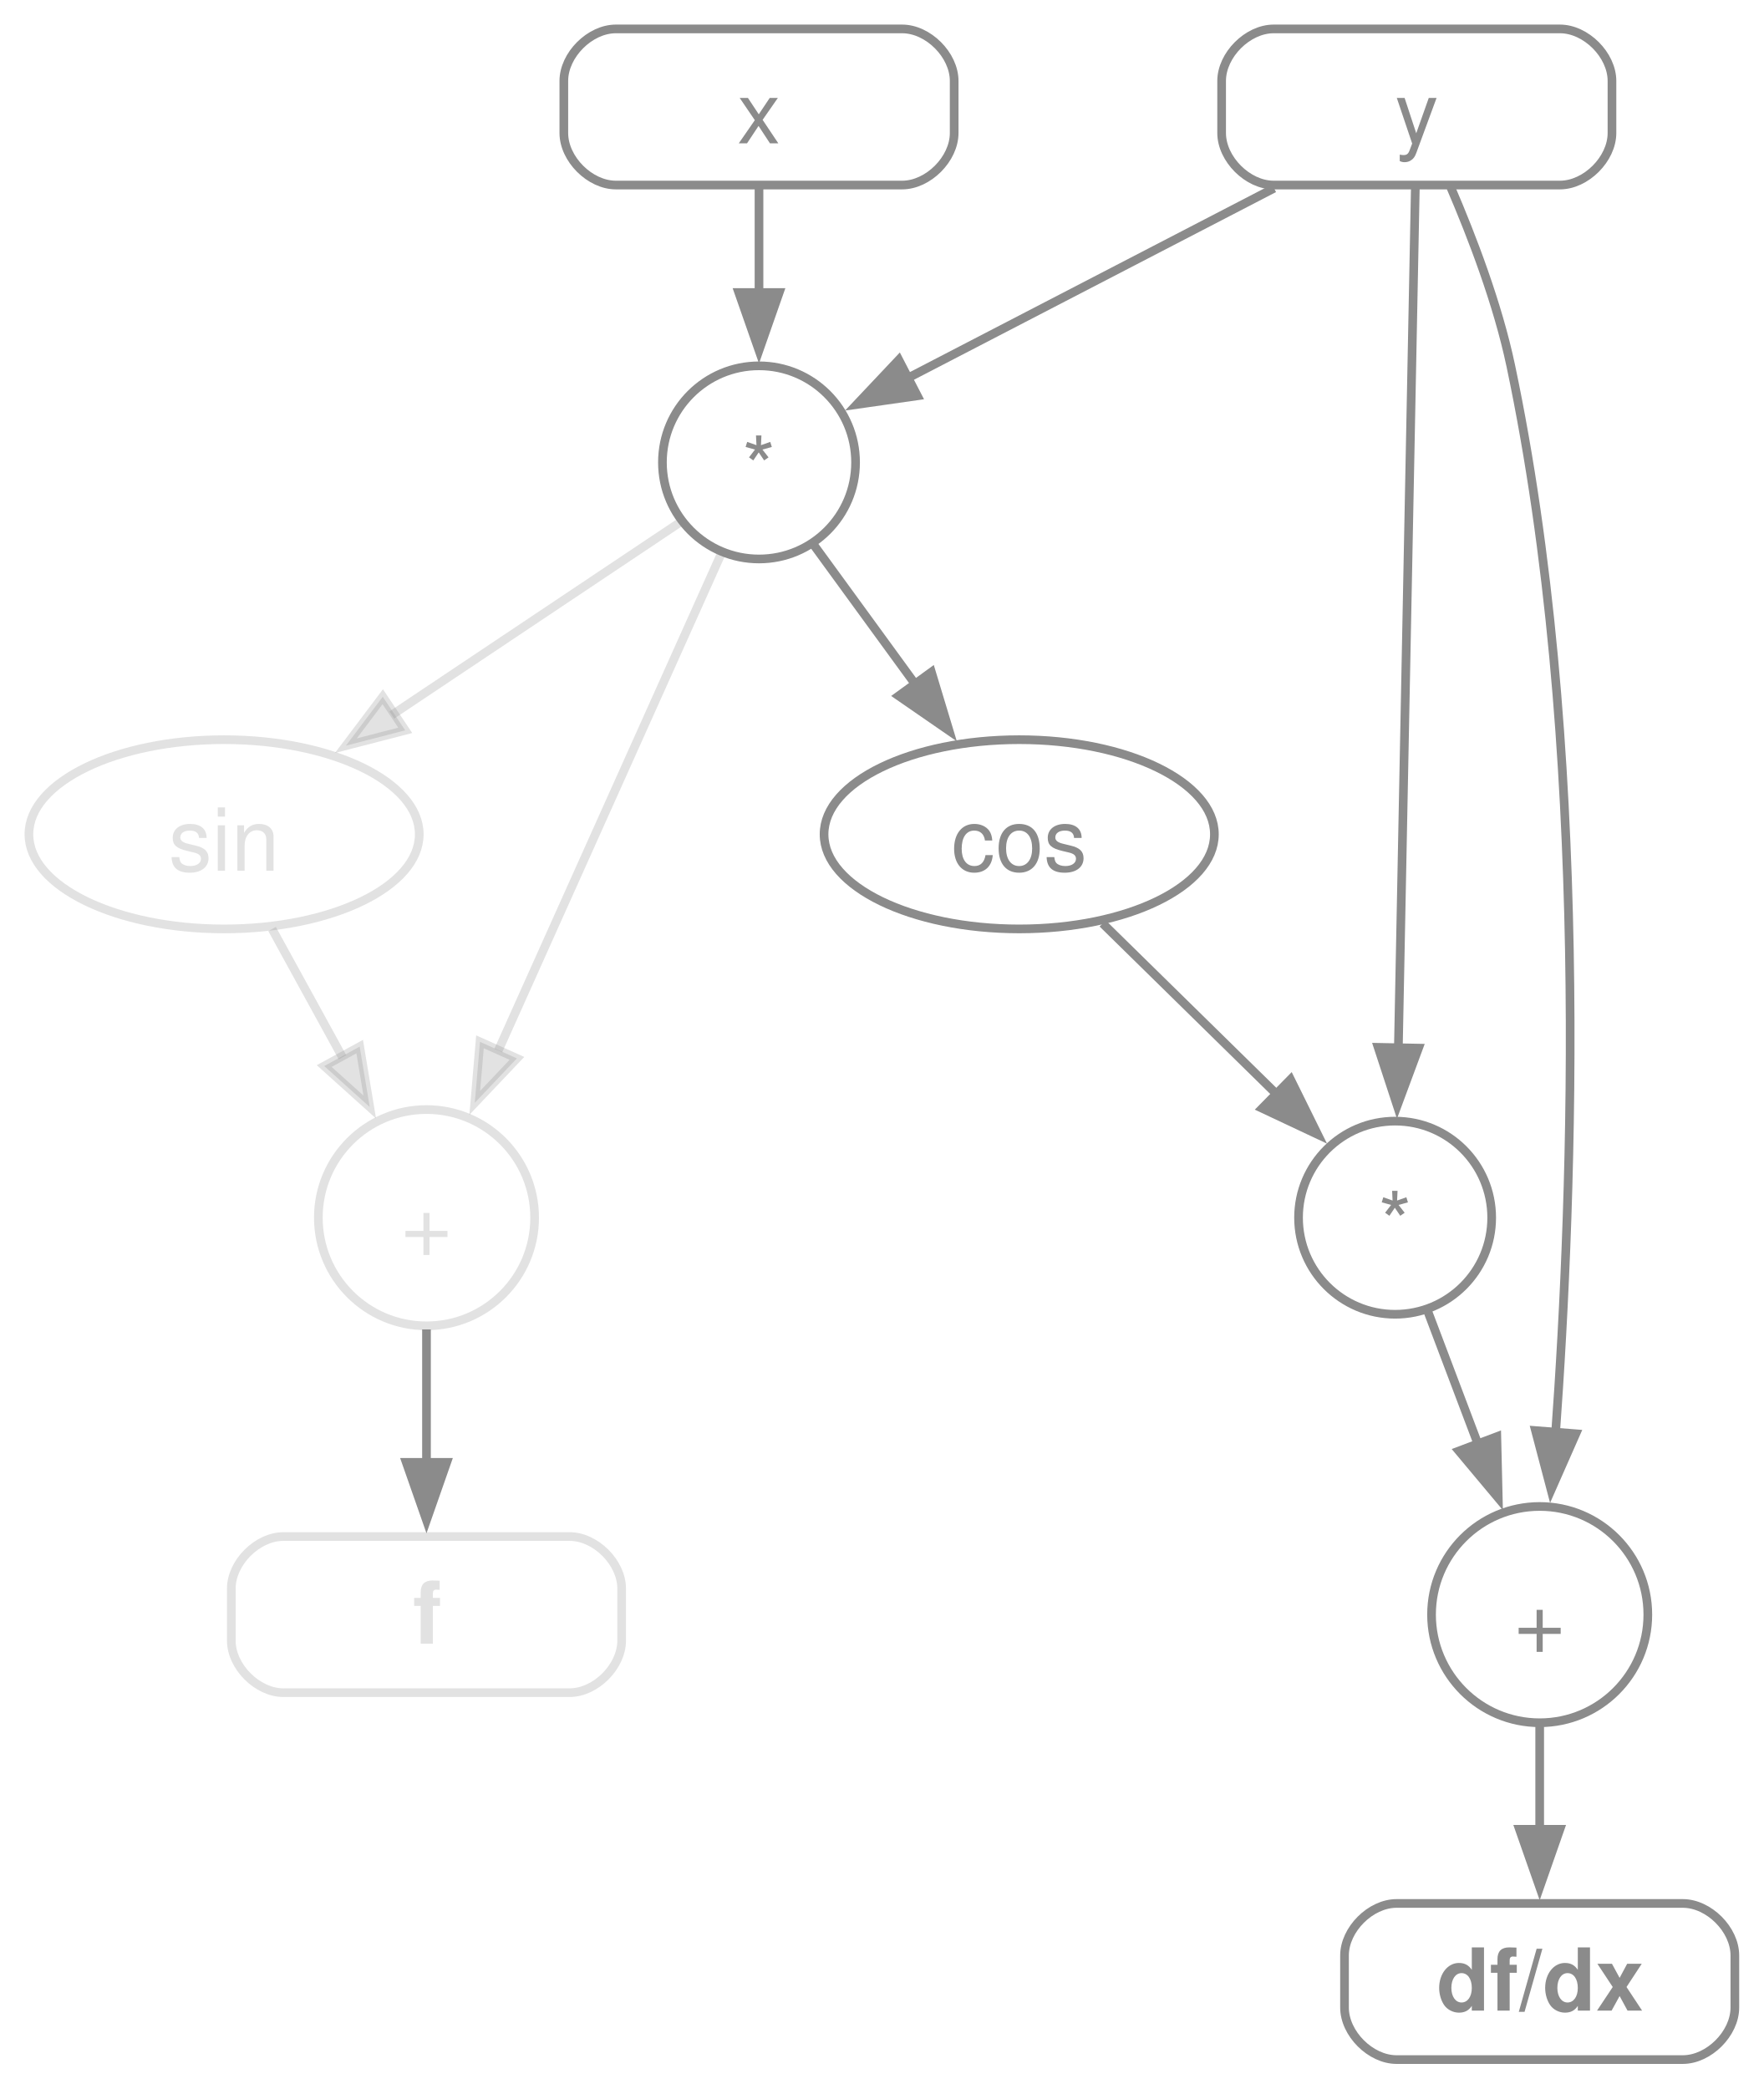
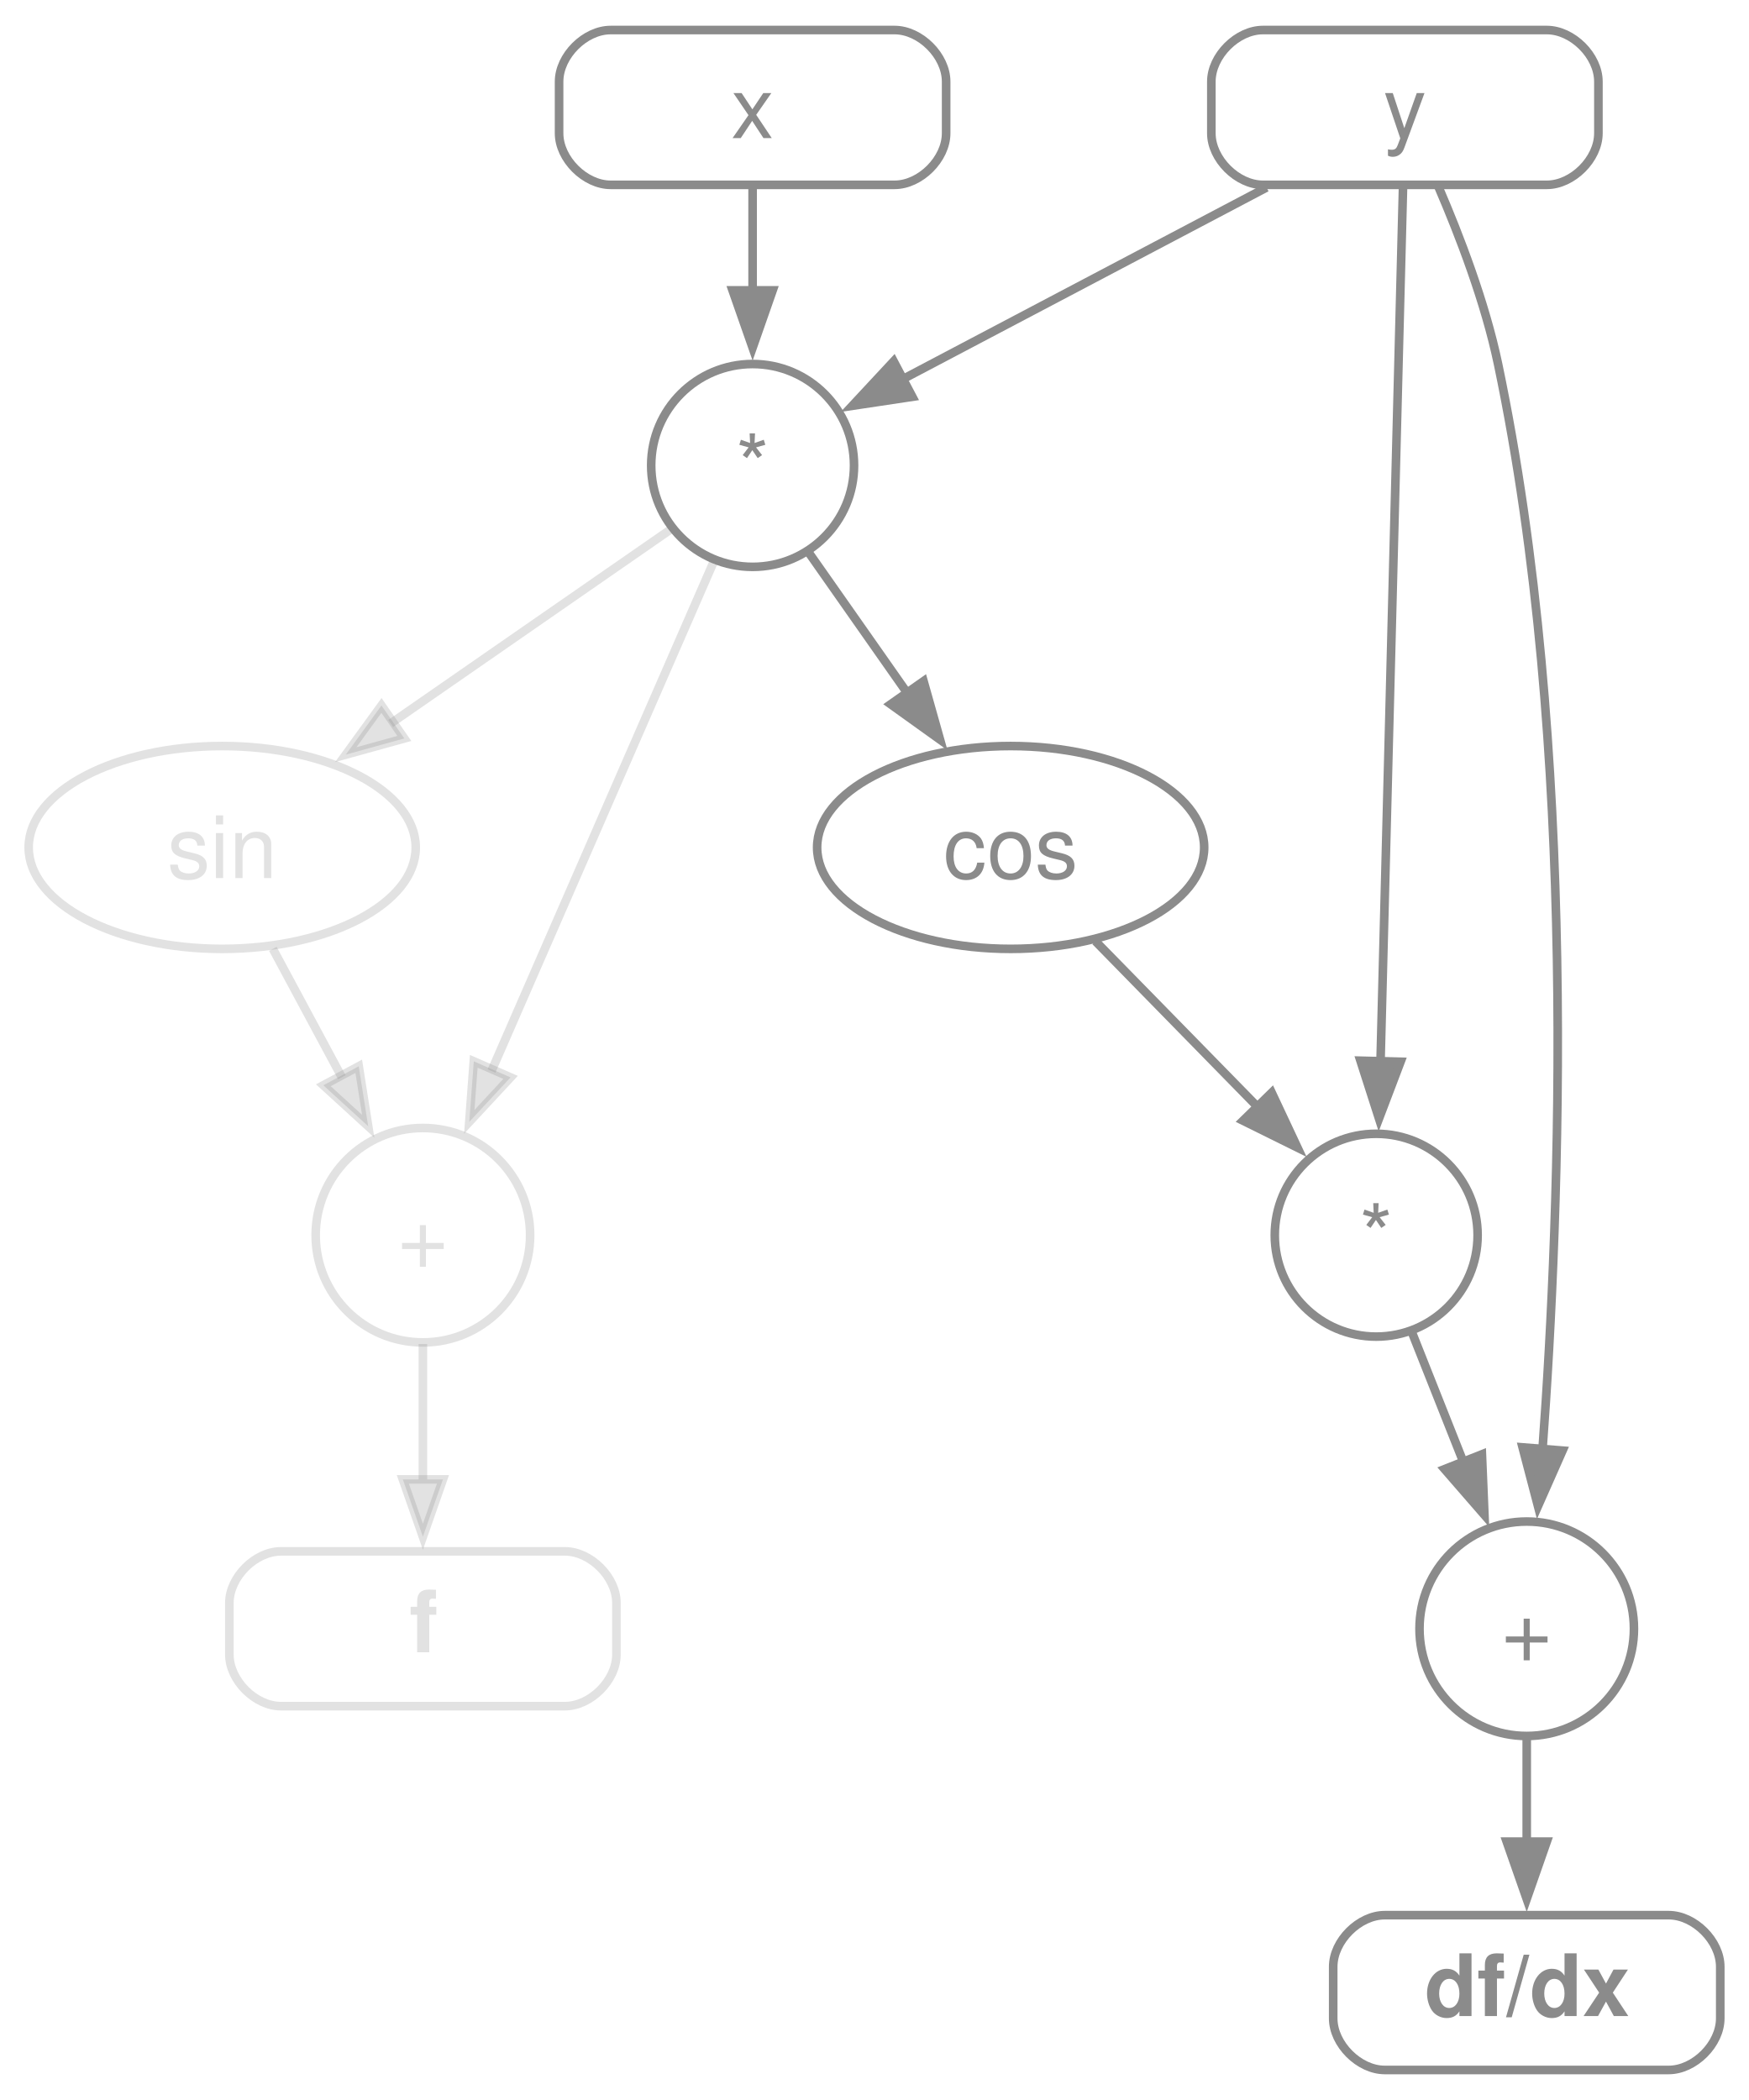
- <svg xmlns="http://www.w3.org/2000/svg" width="244pt" height="289pt" viewBox="0.00 0.00 244.00 289.00">
-   <g id="graph0" class="graph" transform="scale(1 1) rotate(0) translate(4 284.93)">
+ <svg xmlns="http://www.w3.org/2000/svg" width="244pt" height="293pt" viewBox="0.00 0.00 244.00 292.62">
+   <g id="graph0" class="graph" transform="scale(1 1) rotate(0) translate(4 288.62)">
    <g id="node1" class="node">
-       <path fill="none" stroke="#8b8b8b" stroke-width="1.2" d="M120.8,-280.93C120.8,-280.93 81.2,-280.93 81.2,-280.93 77.6,-280.93 74,-277.33 74,-273.73 74,-273.73 74,-266.53 74,-266.53 74,-262.93 77.6,-259.33 81.2,-259.33 81.2,-259.33 120.8,-259.33 120.8,-259.33 124.4,-259.33 128,-262.93 128,-266.53 128,-266.53 128,-273.73 128,-273.73 128,-277.33 124.4,-280.93 120.8,-280.93" />
-       <text xml:space="preserve" text-anchor="middle" x="101" y="-265.1" font-family="Helvetica,Arial,sans-serif" font-size="12.00" fill="#8b8b8b">x</text>
+       <path fill="none" stroke="#8b8b8b" stroke-width="1.2" d="M120.8,-284.62C120.8,-284.62 81.2,-284.62 81.2,-284.62 77.6,-284.62 74,-281.02 74,-277.42 74,-277.42 74,-270.22 74,-270.22 74,-266.62 77.6,-263.02 81.2,-263.02 81.2,-263.02 120.8,-263.02 120.8,-263.02 124.4,-263.02 128,-266.62 128,-270.22 128,-270.22 128,-277.42 128,-277.42 128,-281.02 124.4,-284.62 120.8,-284.62" />
+       <text text-anchor="middle" x="101" y="-269.54" font-family="Helvetica,Arial,sans-serif" font-size="12.00" fill="#8b8b8b">x</text>
    </g>
    <g id="node3" class="node">
-       <ellipse fill="none" stroke="#8b8b8b" stroke-width="1.2" cx="101" cy="-220.96" rx="13.36" ry="13.36" />
-       <text xml:space="preserve" text-anchor="middle" x="101" y="-215.94" font-family="Helvetica,Arial,sans-serif" font-size="12.00" fill="#8b8b8b">*</text>
+       <ellipse fill="none" stroke="#8b8b8b" stroke-width="1.2" cx="101" cy="-223.87" rx="14.15" ry="14.15" />
+       <text text-anchor="middle" x="101" y="-219.59" font-family="Helvetica,Arial,sans-serif" font-size="12.00" fill="#8b8b8b">*</text>
    </g>
    <g id="edge1" class="edge">
-       <path fill="none" stroke="#8b8b8b" stroke-width="1.2" d="M101,-259.12C101,-254.77 101,-249.49 101,-244.29" />
-       <polygon fill="#8b8b8b" stroke="#8b8b8b" stroke-width="1.2" points="103.8,-244.46 101,-236.46 98.2,-244.46 103.8,-244.46" />
+       <path fill="none" stroke="#8b8b8b" stroke-width="1.2" d="M101,-262.65C101,-258.36 101,-253.18 101,-248.04" />
+       <polygon fill="#8b8b8b" stroke="#8b8b8b" stroke-width="1.2" points="103.8,-248.3 101,-240.3 98.2,-248.3 103.8,-248.3" />
    </g>
    <g id="node2" class="node">
-       <path fill="none" stroke="#8b8b8b" stroke-width="1.2" d="M211.8,-280.93C211.8,-280.93 172.2,-280.93 172.2,-280.93 168.6,-280.93 165,-277.33 165,-273.73 165,-273.73 165,-266.53 165,-266.53 165,-262.93 168.6,-259.33 172.2,-259.33 172.2,-259.33 211.8,-259.33 211.8,-259.33 215.4,-259.33 219,-262.93 219,-266.53 219,-266.53 219,-273.73 219,-273.73 219,-277.33 215.4,-280.93 211.8,-280.93" />
-       <text xml:space="preserve" text-anchor="middle" x="192" y="-265.1" font-family="Helvetica,Arial,sans-serif" font-size="12.00" fill="#8b8b8b">y</text>
+       <path fill="none" stroke="#8b8b8b" stroke-width="1.2" d="M211.8,-284.62C211.8,-284.62 172.2,-284.62 172.2,-284.62 168.6,-284.62 165,-281.02 165,-277.42 165,-277.42 165,-270.22 165,-270.22 165,-266.62 168.6,-263.02 172.2,-263.02 172.2,-263.02 211.8,-263.02 211.8,-263.02 215.4,-263.02 219,-266.62 219,-270.22 219,-270.22 219,-277.42 219,-277.42 219,-281.02 215.4,-284.62 211.8,-284.62" />
+       <text text-anchor="middle" x="192" y="-269.54" font-family="Helvetica,Arial,sans-serif" font-size="12.00" fill="#8b8b8b">y</text>
    </g>
    <g id="edge2" class="edge">
-       <path fill="none" stroke="#8b8b8b" stroke-width="1.2" d="M172.25,-258.89C157.28,-251.13 136.75,-240.49 121.57,-232.62" />
-       <polygon fill="#8b8b8b" stroke="#8b8b8b" stroke-width="1.2" points="122.91,-230.17 114.52,-228.97 120.34,-235.14 122.91,-230.17" />
+       <path fill="none" stroke="#8b8b8b" stroke-width="1.2" d="M172.7,-262.65C157.7,-254.74 136.93,-243.8 121.61,-235.73" />
+       <polygon fill="#8b8b8b" stroke="#8b8b8b" stroke-width="1.2" points="123.29,-233.45 114.9,-232.19 120.68,-238.4 123.29,-233.45" />
    </g>
    <g id="node7" class="node">
-       <ellipse fill="none" stroke="#8b8b8b" stroke-width="1.2" cx="189" cy="-116.47" rx="13.36" ry="13.36" />
-       <text xml:space="preserve" text-anchor="middle" x="189" y="-111.44" font-family="Helvetica,Arial,sans-serif" font-size="12.00" fill="#8b8b8b">*</text>
+       <ellipse fill="none" stroke="#8b8b8b" stroke-width="1.2" cx="188" cy="-116.47" rx="14.15" ry="14.15" />
+       <text text-anchor="middle" x="188" y="-112.19" font-family="Helvetica,Arial,sans-serif" font-size="12.00" fill="#8b8b8b">*</text>
    </g>
    <g id="edge7" class="edge">
-       <path fill="none" stroke="#8b8b8b" stroke-width="1.2" d="M191.8,-259.18C191.33,-235.15 190.11,-173.5 189.45,-139.98" />
-       <polygon fill="#8b8b8b" stroke="#8b8b8b" stroke-width="1.2" points="192.24,-139.93 189.29,-131.98 186.65,-140.04 192.24,-139.93" />
+       <path fill="none" stroke="#8b8b8b" stroke-width="1.2" d="M191.74,-262.62C191.1,-238.03 189.48,-174.94 188.6,-140.59" />
+       <polygon fill="#8b8b8b" stroke="#8b8b8b" stroke-width="1.2" points="191.4,-140.67 188.39,-132.75 185.8,-140.82 191.4,-140.67" />
    </g>
    <g id="node8" class="node">
      <ellipse fill="none" stroke="#8b8b8b" stroke-width="1.2" cx="209" cy="-61.56" rx="14.96" ry="14.96" />
-       <text xml:space="preserve" text-anchor="middle" x="209" y="-56.53" font-family="Helvetica,Arial,sans-serif" font-size="12.00" fill="#8b8b8b">+</text>
+       <text text-anchor="middle" x="209" y="-57.28" font-family="Helvetica,Arial,sans-serif" font-size="12.00" fill="#8b8b8b">+</text>
    </g>
    <g id="edge9" class="edge">
-       <path fill="none" stroke="#8b8b8b" stroke-width="1.2" d="M196.7,-259.01C199.63,-252.19 203.19,-242.91 205,-234.33 215.94,-182.48 213.62,-119.89 211.18,-86.42" />
-       <polygon fill="#8b8b8b" stroke="#8b8b8b" stroke-width="1.2" points="214,-86.58 210.58,-78.82 208.42,-87.02 214,-86.58" />
+       <path fill="none" stroke="#8b8b8b" stroke-width="1.2" d="M196.7,-262.71C199.64,-255.89 203.2,-246.6 205,-238.02 216.17,-184.78 213.71,-120.46 211.19,-86.41" />
+       <polygon fill="#8b8b8b" stroke="#8b8b8b" stroke-width="1.2" points="214,-86.42 210.57,-78.67 208.42,-86.87 214,-86.42" />
    </g>
    <g id="node4" class="node">
-       <ellipse fill="none" stroke="#8b8b8b" stroke-width="1.2" stroke-opacity="0.251" cx="27" cy="-169.51" rx="27" ry="13.09" />
-       <text xml:space="preserve" text-anchor="middle" x="27" y="-164.48" font-family="Helvetica,Arial,sans-serif" font-size="12.00" fill="#8b8b8b" fill-opacity="0.251">sin</text>
+       <ellipse fill="none" stroke="#8b8b8b" stroke-width="1.2" stroke-opacity="0.251" cx="27" cy="-170.57" rx="27" ry="14.15" />
+       <text text-anchor="middle" x="27" y="-166.3" font-family="Helvetica,Arial,sans-serif" font-size="12.00" fill="#8b8b8b" fill-opacity="0.251">sin</text>
    </g>
    <g id="edge3" class="edge">
-       <path fill="none" stroke="#8b8b8b" stroke-width="1.2" stroke-opacity="0.251" d="M90.08,-212.67C79.63,-205.68 63.52,-194.92 50.2,-186.01" />
-       <polygon fill="#8b8b8b" fill-opacity="0.251" stroke="#8b8b8b" stroke-width="1.2" stroke-opacity="0.251" points="52.06,-183.89 43.85,-181.77 48.95,-188.54 52.06,-183.89" />
+       <path fill="none" stroke="#8b8b8b" stroke-width="1.2" stroke-opacity="0.251" d="M89.76,-215.08C79.38,-207.88 63.63,-196.96 50.51,-187.87" />
+       <polygon fill="#8b8b8b" fill-opacity="0.251" stroke="#8b8b8b" stroke-width="1.2" stroke-opacity="0.251" points="52.41,-185.78 44.24,-183.52 49.22,-190.38 52.41,-185.78" />
    </g>
    <g id="node5" class="node">
      <ellipse fill="none" stroke="#8b8b8b" stroke-width="1.2" stroke-opacity="0.251" cx="55" cy="-116.47" rx="14.96" ry="14.96" />
-       <text xml:space="preserve" text-anchor="middle" x="55" y="-111.44" font-family="Helvetica,Arial,sans-serif" font-size="12.00" fill="#8b8b8b" fill-opacity="0.251">+</text>
+       <text text-anchor="middle" x="55" y="-112.19" font-family="Helvetica,Arial,sans-serif" font-size="12.00" fill="#8b8b8b" fill-opacity="0.251">+</text>
    </g>
    <g id="edge4" class="edge">
-       <path fill="none" stroke="#8b8b8b" stroke-width="1.2" stroke-opacity="0.251" d="M95.72,-208.2C88.23,-191.52 74.38,-160.65 64.93,-139.59" />
-       <polygon fill="#8b8b8b" fill-opacity="0.251" stroke="#8b8b8b" stroke-width="1.2" stroke-opacity="0.251" points="67.51,-138.51 61.68,-132.36 62.4,-140.8 67.51,-138.51" />
+       <path fill="none" stroke="#8b8b8b" stroke-width="1.2" stroke-opacity="0.251" d="M95.54,-210.36C87.91,-192.88 73.94,-160.88 64.57,-139.38" />
+       <polygon fill="#8b8b8b" fill-opacity="0.251" stroke="#8b8b8b" stroke-width="1.2" stroke-opacity="0.251" points="67.23,-138.49 61.47,-132.28 62.1,-140.73 67.23,-138.49" />
    </g>
    <g id="node6" class="node">
-       <ellipse fill="none" stroke="#8b8b8b" stroke-width="1.2" cx="137" cy="-169.51" rx="27" ry="13.09" />
-       <text xml:space="preserve" text-anchor="middle" x="137" y="-164.48" font-family="Helvetica,Arial,sans-serif" font-size="12.00" fill="#8b8b8b">cos</text>
+       <ellipse fill="none" stroke="#8b8b8b" stroke-width="1.2" cx="137" cy="-170.57" rx="27" ry="14.15" />
+       <text text-anchor="middle" x="137" y="-166.3" font-family="Helvetica,Arial,sans-serif" font-size="12.00" fill="#8b8b8b">cos</text>
    </g>
    <g id="edge6" class="edge">
-       <path fill="none" stroke="#8b8b8b" stroke-width="1.2" d="M108.63,-209.47C112.7,-203.89 117.83,-196.84 122.61,-190.28" />
-       <polygon fill="#8b8b8b" stroke="#8b8b8b" stroke-width="1.2" points="124.85,-191.95 127.3,-183.84 120.32,-188.66 124.85,-191.95" />
+       <path fill="none" stroke="#8b8b8b" stroke-width="1.2" d="M108.81,-211.74C112.91,-205.89 118.07,-198.55 122.84,-191.74" />
+       <polygon fill="#8b8b8b" stroke="#8b8b8b" stroke-width="1.2" points="124.85,-193.77 127.15,-185.61 120.26,-190.55 124.85,-193.77" />
    </g>
    <g id="edge5" class="edge">
-       <path fill="none" stroke="#8b8b8b" stroke-width="1.2" stroke-opacity="0.251" d="M33.64,-156.41C36.55,-151.1 40.05,-144.71 43.38,-138.66" />
-       <polygon fill="#8b8b8b" fill-opacity="0.251" stroke="#8b8b8b" stroke-width="1.2" stroke-opacity="0.251" points="45.76,-140.14 47.15,-131.78 40.85,-137.45 45.76,-140.14" />
+       <path fill="none" stroke="#8b8b8b" stroke-width="1.2" stroke-opacity="0.251" d="M34.07,-156.42C36.98,-150.99 40.44,-144.57 43.69,-138.51" />
+       <polygon fill="#8b8b8b" fill-opacity="0.251" stroke="#8b8b8b" stroke-width="1.2" stroke-opacity="0.251" points="46.05,-140.04 47.37,-131.67 41.11,-137.39 46.05,-140.04" />
    </g>
    <g id="node9" class="node">
      <path fill="none" stroke="#8b8b8b" stroke-width="1.2" stroke-opacity="0.251" d="M74.8,-72.36C74.8,-72.36 35.2,-72.36 35.2,-72.36 31.6,-72.36 28,-68.76 28,-65.16 28,-65.16 28,-57.96 28,-57.96 28,-54.36 31.6,-50.76 35.2,-50.76 35.2,-50.76 74.8,-50.76 74.8,-50.76 78.4,-50.76 82,-54.36 82,-57.96 82,-57.96 82,-65.16 82,-65.16 82,-68.76 78.4,-72.36 74.8,-72.36" />
-       <text xml:space="preserve" text-anchor="start" x="53.12" y="-57.53" font-family="Helvetica,Arial,sans-serif" font-weight="bold" font-size="12.00" fill="#8b8b8b" fill-opacity="0.251">f</text>
+       <text text-anchor="start" x="53.12" y="-58.28" font-family="Helvetica,Arial,sans-serif" font-weight="bold" font-size="12.00" fill="#8b8b8b" fill-opacity="0.251">f</text>
    </g>
    <g id="edge11" class="edge">
-       <path fill="none" stroke="#8b8b8b" stroke-width="1.2" d="M55,-101.01C55,-95.28 55,-88.61 55,-82.44" />
-       <polygon fill="#8b8b8b" stroke="#8b8b8b" stroke-width="1.2" points="57.8,-82.62 55,-74.62 52.2,-82.62 57.8,-82.62" />
+       <path fill="none" stroke="#8b8b8b" stroke-width="1.2" stroke-opacity="0.251" d="M55,-101.29C55,-95.48 55,-88.66 55,-82.38" />
+       <polygon fill="#8b8b8b" fill-opacity="0.251" stroke="#8b8b8b" stroke-width="1.2" stroke-opacity="0.251" points="57.8,-82.4 55,-74.4 52.2,-82.4 57.8,-82.4" />
    </g>
    <g id="edge8" class="edge">
-       <path fill="none" stroke="#8b8b8b" stroke-width="1.2" d="M148.54,-157.18C155.69,-150.17 164.97,-141.05 172.85,-133.32" />
-       <polygon fill="#8b8b8b" stroke="#8b8b8b" stroke-width="1.2" points="174.53,-135.59 178.28,-127.99 170.61,-131.6 174.53,-135.59" />
+       <path fill="none" stroke="#8b8b8b" stroke-width="1.2" d="M148.83,-157.49C155.68,-150.49 164.39,-141.58 171.87,-133.95" />
+       <polygon fill="#8b8b8b" stroke="#8b8b8b" stroke-width="1.2" points="173.42,-136.36 177.02,-128.69 169.42,-132.45 173.42,-136.36" />
    </g>
    <g id="edge10" class="edge">
-       <path fill="none" stroke="#8b8b8b" stroke-width="1.2" d="M193.54,-103.46C195.61,-97.97 198.14,-91.28 200.55,-84.92" />
-       <polygon fill="#8b8b8b" stroke="#8b8b8b" stroke-width="1.2" points="203.07,-86.18 203.27,-77.7 197.83,-84.2 203.07,-86.18" />
+       <path fill="none" stroke="#8b8b8b" stroke-width="1.2" d="M192.98,-102.93C195.16,-97.42 197.79,-90.8 200.28,-84.52" />
+       <polygon fill="#8b8b8b" stroke="#8b8b8b" stroke-width="1.2" points="202.75,-85.9 203.1,-77.43 197.54,-83.83 202.75,-85.9" />
    </g>
    <g id="node10" class="node">
      <path fill="none" stroke="#8b8b8b" stroke-width="1.2" d="M228.8,-21.6C228.8,-21.6 189.2,-21.6 189.2,-21.6 185.6,-21.6 182,-18 182,-14.4 182,-14.4 182,-7.2 182,-7.2 182,-3.6 185.6,0 189.2,0 189.2,0 228.8,0 228.8,0 232.4,0 236,-3.6 236,-7.2 236,-7.2 236,-14.4 236,-14.4 236,-18 232.4,-21.6 228.8,-21.6" />
-       <text xml:space="preserve" text-anchor="start" x="194.75" y="-6.77" font-family="Helvetica,Arial,sans-serif" font-weight="bold" font-size="12.00" fill="#8b8b8b">df/dx</text>
+       <text text-anchor="start" x="194.75" y="-7.52" font-family="Helvetica,Arial,sans-serif" font-weight="bold" font-size="12.00" fill="#8b8b8b">df/dx</text>
    </g>
    <g id="edge12" class="edge">
      <path fill="none" stroke="#8b8b8b" stroke-width="1.2" d="M209,-46.19C209,-41.59 209,-36.41 209,-31.49" />
      <polygon fill="#8b8b8b" stroke="#8b8b8b" stroke-width="1.2" points="211.8,-31.86 209,-23.86 206.2,-31.86 211.8,-31.86" />
    </g>
  </g>
</svg>
